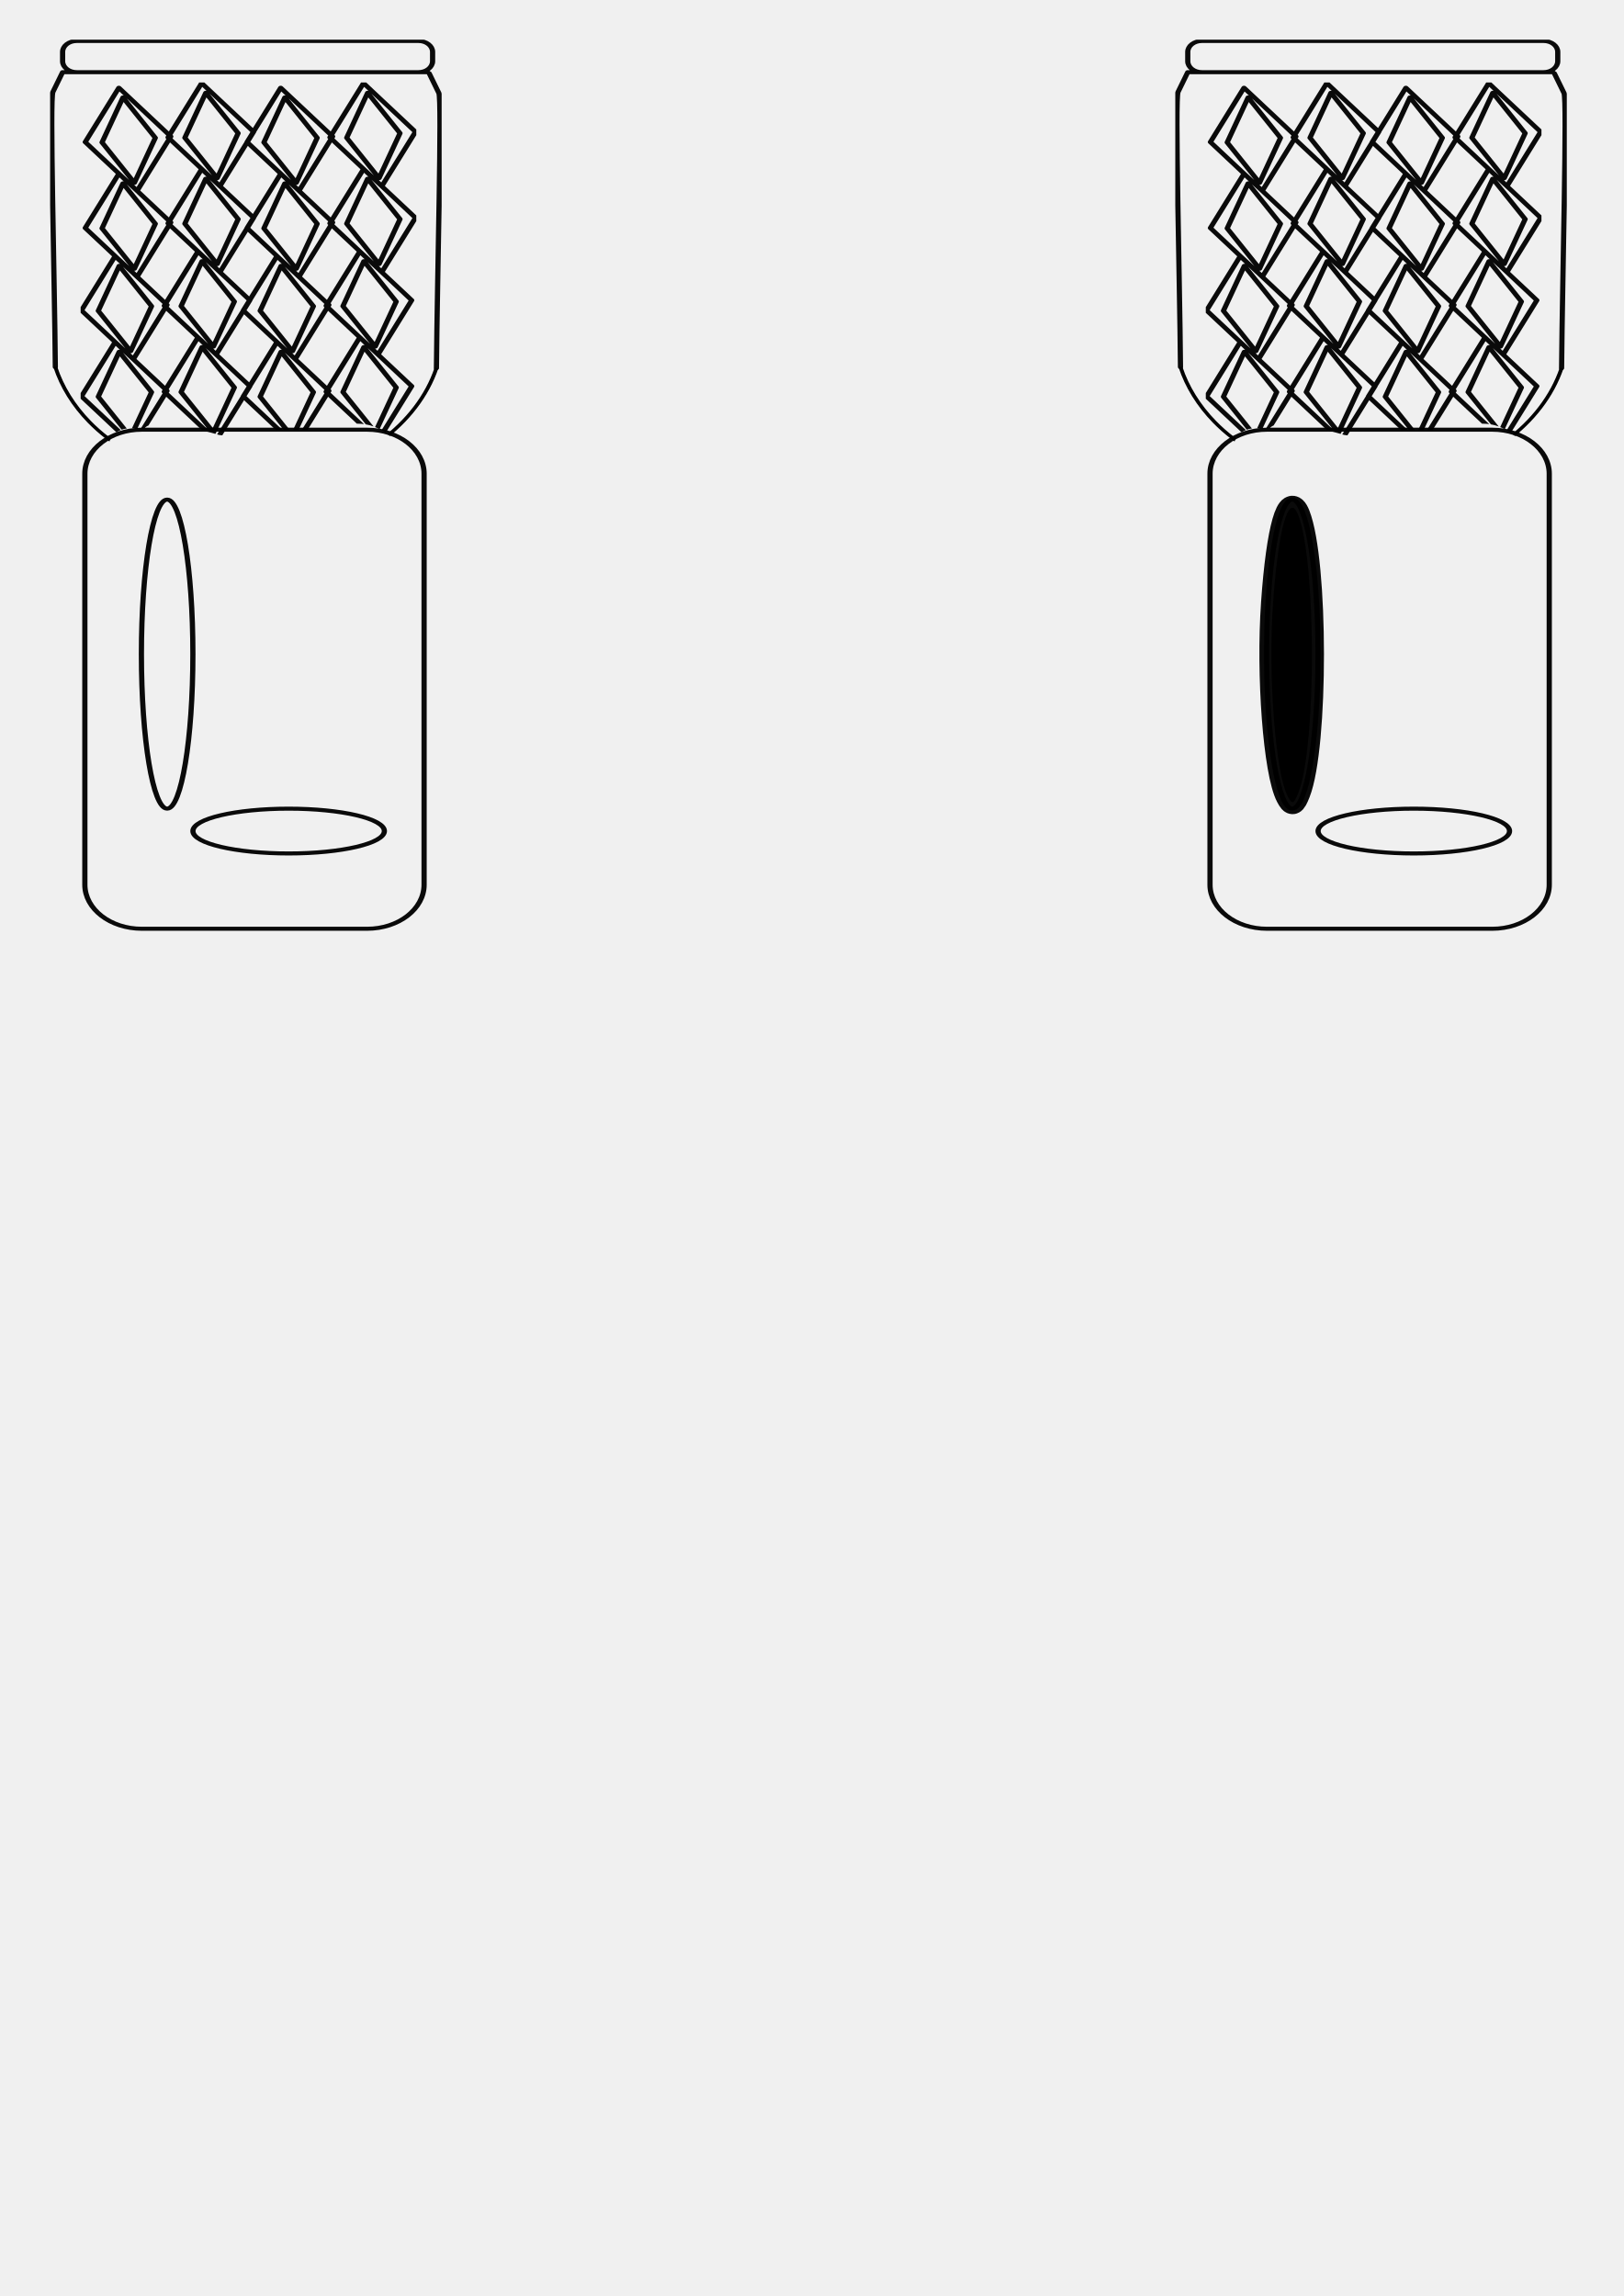
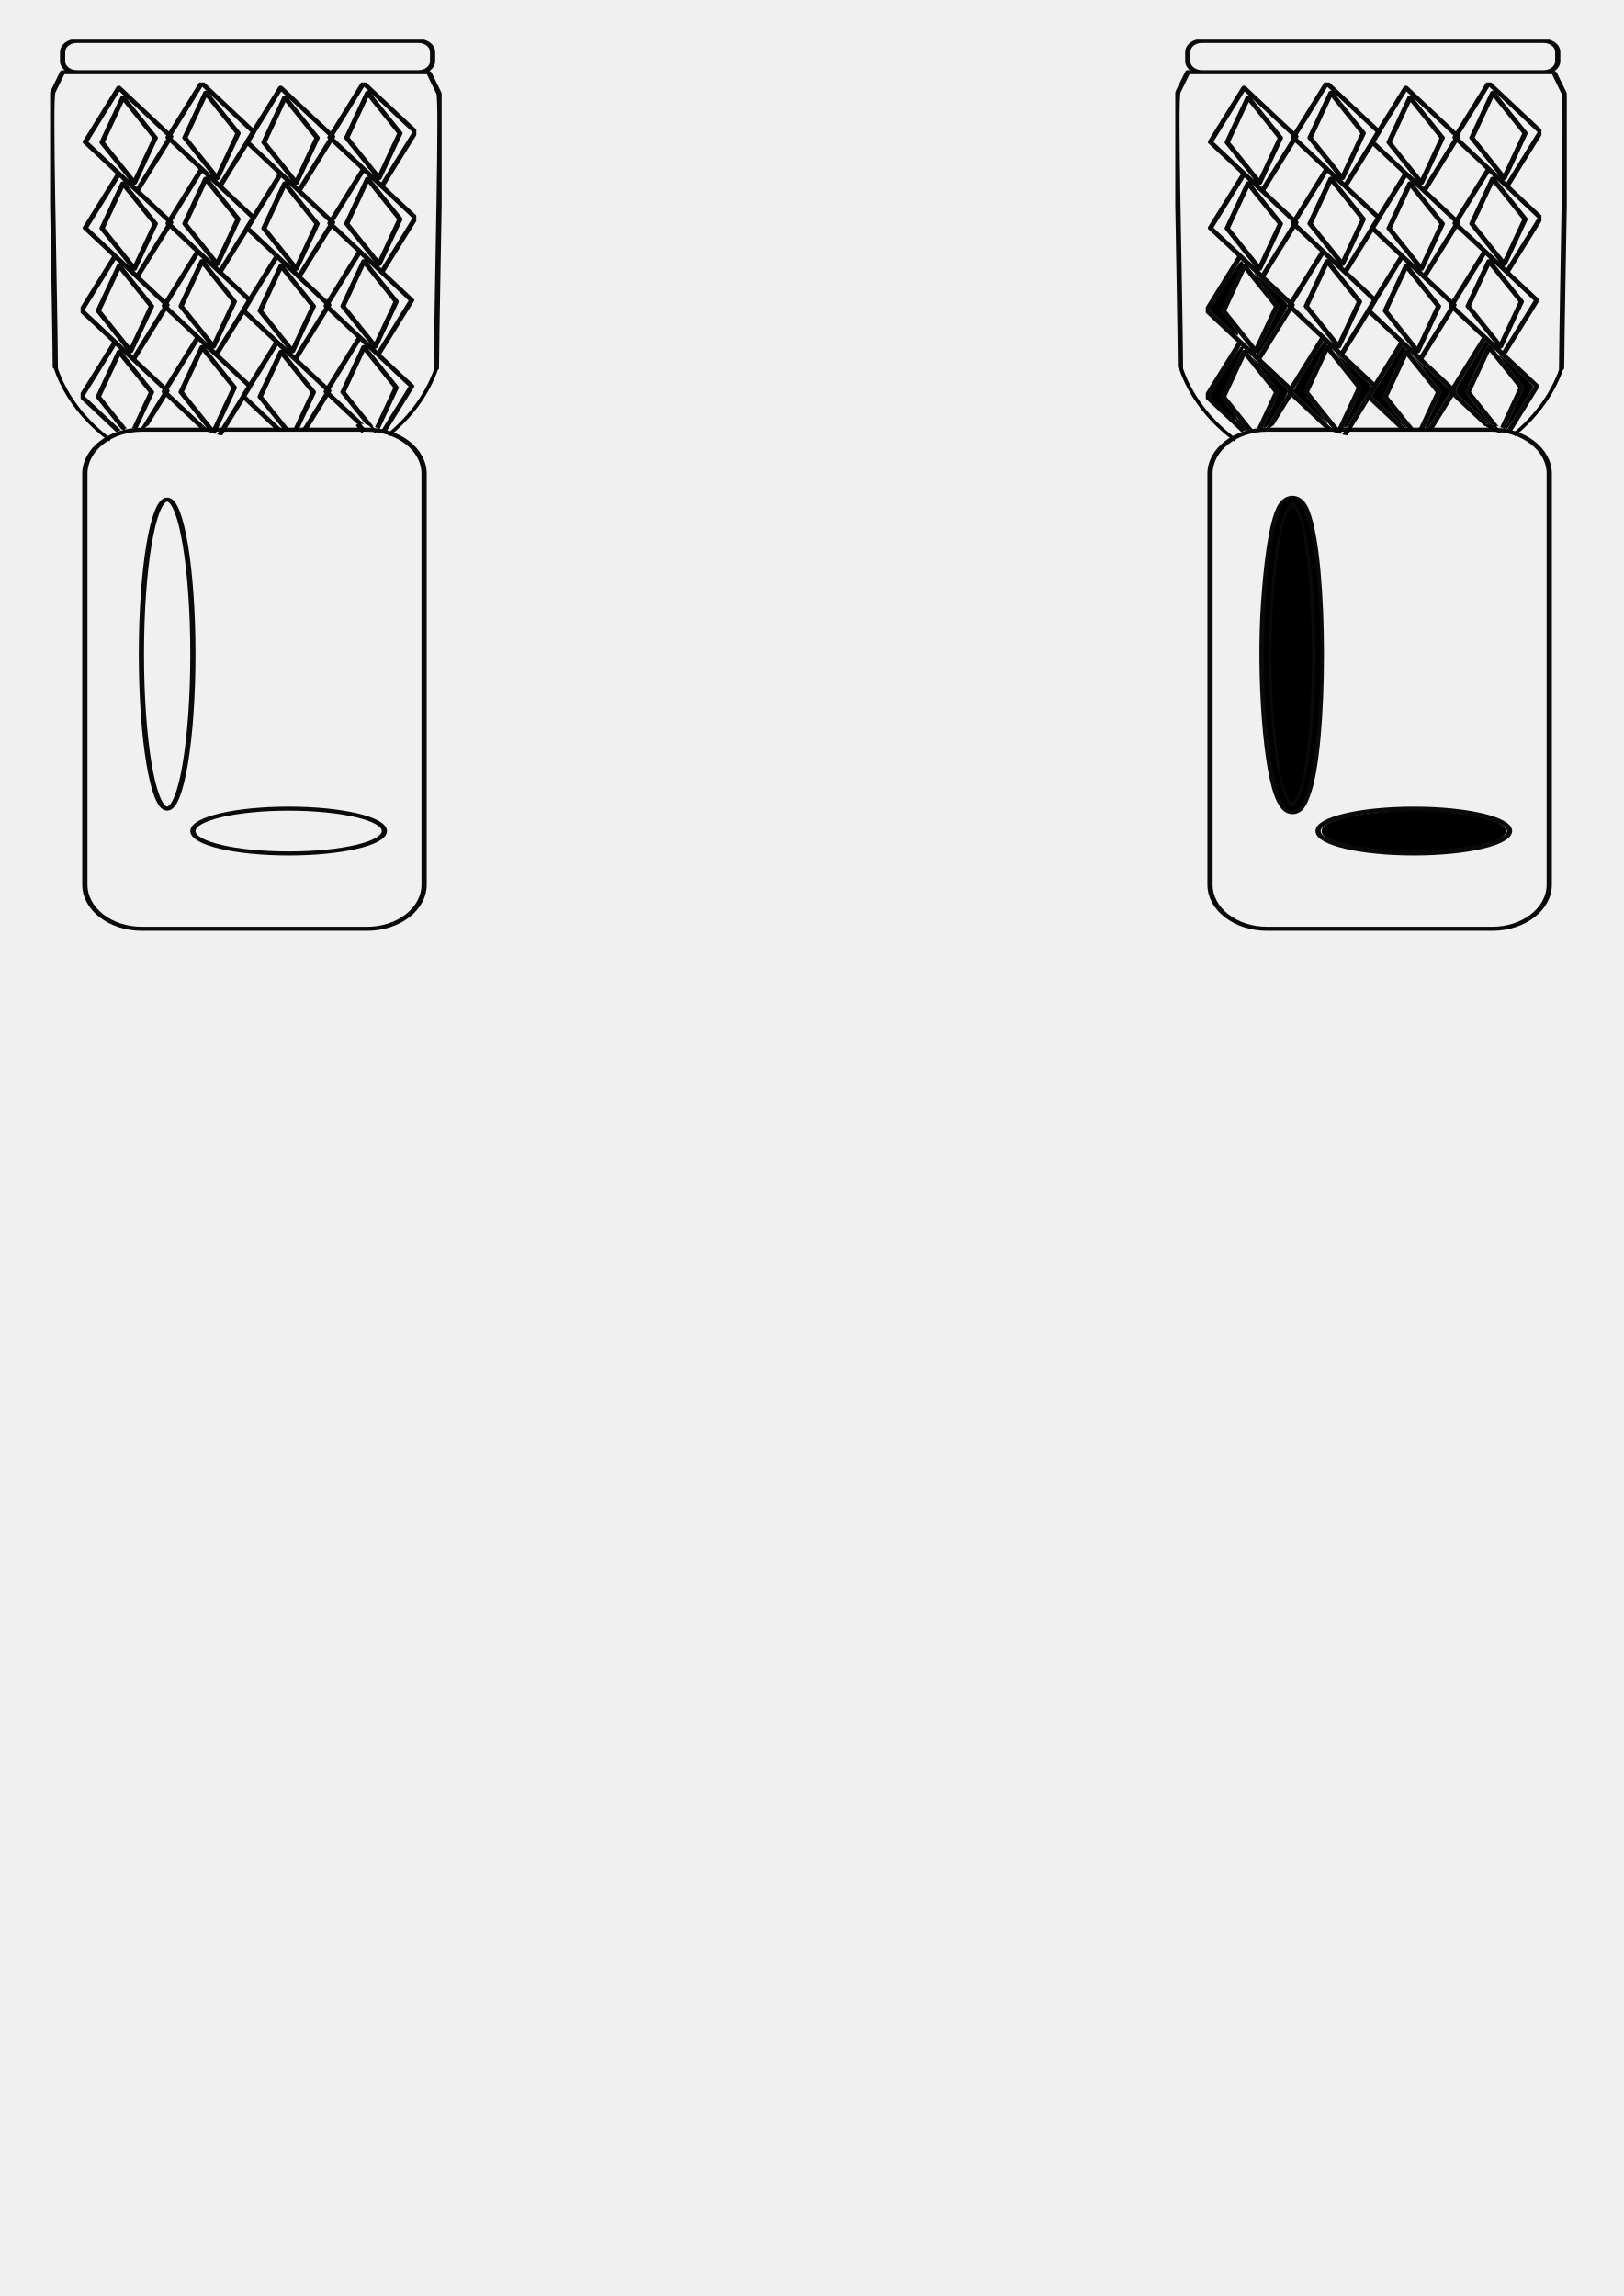
<svg xmlns="http://www.w3.org/2000/svg" width="210mm" height="297mm" viewBox="0 0 210 297" version="1.1" id="svg5">
  <defs id="defs2">
    <clipPath clipPathUnits="userSpaceOnUse" id="clipPath2454">
      <path id="path2456" style="fill:none;stroke:#000000;stroke-width:1.877;stroke-linecap:round;stroke-linejoin:round;stroke-miterlimit:4;stroke-dasharray:none;stroke-opacity:0.955;paint-order:stroke markers fill" d="M 24.109,17.663 V 232.667 h 48.709 c -0.094,-0.239 -0.151,-0.502 -0.162,-0.777 -8.828,9e-5 -17.656,-4e-5 -26.484,0 -0.95,10e-6 -2.207,0.355 -3.086,0.272 -0.925,0.128 -1.755,0.17 -2.047,-0.272 -0.461,-0.7 -0.502,-1.502 -0.259,-2.287 -0.243,-0.785 -0.202,-1.586 0.259,-2.287 0.291,-0.443 1.122,-0.401 2.047,-0.273 0.879,-0.082 2.136,0.273 3.086,0.273 5.038,-3e-5 10.075,1.7e-4 15.113,0 -0.547,-0.114 -1.557,-0.322 -1.689,-0.35 -9.914,-1.593 -2.396,-0.292 -12.423,-2.289 -0.731,-0.043 -1.562,-0.115 -3.322,-0.244 -0.522,-0.163 -1.009,-0.302 -1.463,-0.429 -0.083,5.3e-4 -0.14,-0.008 -0.139,-0.039 -3.512,-0.98 -4.59,-1.15 0.834,-4.583 0.14,-0.089 0.313,-0.128 0.503,-0.135 0.572,-0.021 1.314,0.248 1.904,0.336 0.979,0.145 2.051,0.348 3.146,0.57 0.614,0.014 1.316,0.011 2.937,0.002 0.492,-0.003 0.985,-0.026 1.478,-0.05 0.522,-0.504 1.284,-1.162 2.407,-1.921 0.118,-0.08 0.351,-0.009 0.527,-0.015 0.109,-0.003 0.219,-0.006 0.328,-0.009 1.036,-0.534 2.756,-0.785 4.908,-0.445 2.228,-0.004 4.457,-0.007 6.686,-0.006 0.493,-0.09 0.951,-0.291 1.464,-0.287 1.022,0.008 2.023,0.169 3.03,0.288 0.885,1.3e-4 1.77,2.6e-4 2.655,-5.2e-4 7.286,-0.005 7.439,4.387 0.445,4.568 -0.207,0.786 -0.827,1.387 -1.917,1.841 1.516,-0.01 2.989,-0.186 4.533,-0.022 0.467,0.53 0.934,1.061 1.401,1.591 1.009,0.137 2.064,0.182 3.022,0.419 0.124,0.031 0.198,0.05 0.315,0.079 0.367,-0.061 0.734,-0.122 1.101,-0.181 7.547,-1.206 15.295,-2.241 23.149,-1.948 0.949,0.026 2.725,0.007 4.142,0.146 0.17,-0.089 0.339,-0.178 0.509,-0.267 0.32,-0.11 0.593,-0.313 0.96,-0.329 0.162,-0.007 -0.241,0.32 -0.086,0.291 0.332,-0.06 0.307,-0.467 0.645,-0.499 -1.9e-4,-0.011 -8.7e-4,-0.021 -8.7e-4,-0.032 -8.7e-4,-1.273 -0.094,-1.752 2.662,-1.203 0.516,-0.138 1.086,-0.249 1.701,-0.341 1.171,-0.175 2.47,0.279 3.618,-0.003 2.897,0.008 5.806,-0.027 8.702,0.048 -0.573,-0.435 -0.865,-1.023 -0.821,-1.851 -0.089,-1.59 2.379,-1.404 5.419,-3.342 0.047,-0.03 -0.113,-0.066 -0.323,-0.097 -0.038,0.003 -0.049,0.003 -0.089,0.006 -0.223,-0.015 -0.488,0.037 -0.668,-0.044 -0.107,-0.048 0.399,-0.014 0.757,0.038 2.174,-0.148 1.704,-0.076 4.231,-0.484 0.664,-0.107 1.307,-0.314 1.964,-0.44 0.049,-0.104 0.098,-0.208 0.146,-0.312 0.288,-0.629 0.61,-1.253 0.92,-1.878 0.091,-0.235 0.169,-0.434 0.244,-0.607 0.015,-0.233 -0.025,-0.517 0.255,-0.474 0.003,5.3e-4 0.006,0.001 0.009,0.002 0.172,-0.208 0.396,-0.305 0.774,-0.302 0.705,0.006 1.967,0.363 4.406,0.982 1.026,0.129 1.536,0.226 1.728,0.431 0.115,0.028 0.214,0.053 0.333,0.082 0.407,0.099 -0.223,0.516 -0.345,0.773 -0.046,0.096 -0.123,0.25 -0.177,0.363 -0.027,0.071 -0.045,0.121 -0.075,0.199 -0.464,1.236 -0.051,2.478 -0.006,3.727 -0.004,0.629 -0.015,1.258 -0.059,1.886 -0.008,0.12 -0.023,0.237 -0.042,0.35 0.885,1.025 1.202,2.046 1.046,3.194 -0.013,0.096 -0.033,0.192 -0.053,0.286 1.231,0.555 2.37,1.184 3.329,1.901 0.336,0.251 -0.653,0.512 -0.979,0.767 -0.416,0.222 -0.839,0.44 -1.247,0.668 -0.111,0.062 -0.216,0.129 -0.319,0.197 0.175,0.054 0.33,0.108 0.453,0.164 0.651,0.295 0.598,0.935 0.662,1.427 0.068,0.524 -0.183,1.045 -0.274,1.567 -0.397,0.539 -0.727,1.098 -1.181,1.619 H 171.725 V 17.663 Z M 138.054,222.747 c 8.7e-4,0.014 4.3e-4,0.029 0.002,0.043 0.002,-0.01 0.005,-0.02 0.007,-0.03 -0.003,-0.004 -0.005,-0.009 -0.008,-0.013 z m -33.989,5.832 c -0.036,1.4e-4 -0.073,0.001 -0.109,0.002 -0.005,0.02 -0.008,0.039 -0.012,0.058 0.041,-0.019 0.081,-0.04 0.121,-0.06 z m 21,2.653 c -0.067,0.046 -0.122,0.088 -0.193,0.136 0.652,-0.008 1.304,-0.016 1.956,-0.022 0.936,0.075 1.763,0.033 2.551,-0.085 -0.889,0.008 -1.823,0.013 -2.9,5.3e-4 -0.471,-0.006 -0.942,-0.017 -1.413,-0.03 z" />
    </clipPath>
    <clipPath clipPathUnits="userSpaceOnUse" id="clipPath2969">
      <path id="path2971" style="fill:none;stroke:#000000;stroke-width:2.395;stroke-linecap:round;stroke-linejoin:round;stroke-miterlimit:4;stroke-dasharray:none;stroke-opacity:0.955;paint-order:stroke markers fill" d="M 35.615,38.383 V 214.196 h 10.596 c -0.021,-0.939 0.168,-2.018 0.636,-3.204 0.208,-0.526 0.243,-1.158 0.623,-1.58 1.005,-1.116 2.069,-2.285 3.432,-2.926 1.217,-0.572 2.342,-0.746 3.456,-0.741 0.668,0.003 1.333,0.07 2.011,0.153 0.971,-0.028 2.122,-0.045 3.275,-0.012 0.923,-1.905 3.651,-2.302 6.035,-2.299 1.338,0.002 2.567,0.13 3.305,0.188 5.829,1.111 5.964,1.004 10.157,2.27 0.196,-0.008 0.37,0.002 0.406,0.122 0.63,0.192 1.336,0.408 2.17,0.666 1.451,0.448 2.875,0.979 4.307,1.483 0.611,0.215 1.19,0.533 1.821,0.677 1.893,0.434 1.487,-0.129 1.751,0.131 0.259,-0.102 0.476,-0.122 0.563,0.099 0.427,1.084 0.625,2.23 0.755,3.394 0.185,0.523 0.352,1.049 0.499,1.578 h 1.922 c 0.178,-0.041 0.343,-0.044 0.493,0 h 1.031 c 0.043,-0.172 0.125,-0.381 0.262,-0.648 -0.895,-6.202 -1.194,-6.094 1.431,-6.092 4.062,-0.046 8.124,-0.071 12.186,-0.055 0.875,-0.434 2.016,-0.702 3.426,-0.702 h 9.904 c 4.754,-0.029 8.803,1.558 4.434,7.497 h 6.244 c -0.592,-1.176 -1.27,-3.38 -1.193,-4.17 0.125,-1.277 0.306,-2.611 0.927,-3.737 0.397,-0.72 1.309,-1.005 1.964,-1.507 0.788,-0.281 2.749,-0.987 3.155,-1.051 0.87,-0.137 1.705,-0.203 2.509,-0.203 4.344,0.002 7.802,1.935 11.136,5.005 v 8.7e-4 c 2.255,2.077 2.683,4.176 2.018,5.577 -0.007,0.029 -0.022,0.056 -0.033,0.084 h 8.94 V 38.383 Z M 65.66,204.495 c -0.665,0.025 -1.012,0.934 0.836,1.08 -0.061,-0.048 -0.25,-0.105 -0.182,-0.143 0.107,-0.061 0.233,-0.068 0.36,-0.07 -0.255,-0.663 -0.675,-0.88 -1.013,-0.867 z m 74.751,6.376 c 0.732,0.301 1.493,0.476 2.272,0.571 -0.705,-0.334 -1.446,-0.538 -2.272,-0.571 z m -0.861,0.026 c -0.051,0.005 -0.102,0.009 -0.154,0.015 0.027,0.085 0.056,0.171 0.092,0.26 0.041,-0.164 0.062,-0.225 0.062,-0.275 z" />
    </clipPath>
    <clipPath clipPathUnits="userSpaceOnUse" id="clipPath2979">
      <path id="path2981" style="fill:none;stroke:#000000;stroke-width:2.395;stroke-linecap:round;stroke-linejoin:round;stroke-miterlimit:4;stroke-dasharray:none;stroke-opacity:0.955;paint-order:stroke markers fill" d="m 25.361,175.908 v 56.759 H 170.47 v -56.759 z m 114.747,27.621 c 4.344,0.002 7.802,1.935 11.136,5.005 v 8.6e-4 c 2.255,2.077 2.683,4.176 2.018,5.577 -0.025,0.108 -0.085,0.212 -0.173,0.311 -0.613,0.952 -1.792,1.491 -3.243,1.326 -3.029,0.799 -6.434,1.427 -2.714,2.724 0.238,0.083 0.477,0.166 0.715,0.249 0.191,-0.066 0.178,-0.056 0.645,0.225 -0.215,-0.075 -0.43,-0.15 -0.645,-0.225 -0.185,0.064 -0.563,0.199 -1.762,0.23 -3.667,0.093 -7.38,-0.276 -10.564,-2.217 -0.797,-0.64 -1.715,-1.156 -2.391,-1.921 -0.625,-0.707 -1.671,-3.816 -1.577,-4.787 0.125,-1.277 0.306,-2.611 0.927,-3.737 0.397,-0.72 1.309,-1.005 1.964,-1.507 0.788,-0.281 2.749,-0.987 3.155,-1.051 0.87,-0.137 1.705,-0.203 2.509,-0.203 z m -74.429,0.058 c 1.338,0.002 2.567,0.13 3.305,0.188 5.829,1.111 5.964,1.004 10.157,2.27 0.196,-0.008 0.37,0.002 0.406,0.122 0.63,0.192 1.336,0.409 2.17,0.666 1.451,0.448 2.875,0.979 4.307,1.483 0.611,0.215 1.19,0.532 1.821,0.676 1.893,0.434 1.487,-0.13 1.751,0.131 0.259,-0.102 0.476,-0.122 0.563,0.099 0.427,1.084 0.625,2.23 0.755,3.394 0.306,0.868 0.576,1.742 0.746,2.633 1.518,-1.326 2.865,-1.87 3.018,0.943 0.133,2.433 -0.143,3.451 -1.443,5.497 -0.117,0.415 -0.212,0.846 -0.58,0.97 -1.861,0.628 -3.9,0.498 -5.85,0.746 -2.388,-2.402 0.478,0.565 -2.452,-2.858 -0.613,-0.716 -1.309,-1.362 -1.92,-2.078 -2.415,0.429 -4.843,0.756 -7.294,0.872 -0.564,0.93 -1.782,1.616 -3.609,2.274 -1.8,0.648 -3.994,-0.855 -5.744,0.024 -1.261,-0.02 -2.522,-0.01 -3.782,-0.06 -0.519,-0.021 -1.034,-0.101 -1.551,-0.152 0.089,-0.006 0.354,-0.006 0.266,-0.021 -1.364,-0.231 -2.811,0.45 -4.145,0.486 -1.207,0.033 -2.249,-0.113 -3.126,-0.379 -0.272,-0.004 -0.54,-0.038 -0.8,-0.126 -2.942,-0.992 -5.705,-2.411 -5.639,-4.572 -0.889,-1.23 -1.166,-3.282 -0.163,-5.824 0.208,-0.526 0.243,-1.158 0.623,-1.58 1.005,-1.116 2.069,-2.285 3.432,-2.926 1.217,-0.572 2.342,-0.746 3.456,-0.741 0.668,0.003 1.333,0.07 2.011,0.153 0.971,-0.028 2.122,-0.045 3.275,-0.012 0.923,-1.904 3.652,-2.302 6.035,-2.299 z m -0.019,0.908 c -0.665,0.025 -1.012,0.934 0.836,1.08 -0.061,-0.048 -0.25,-0.105 -0.182,-0.143 0.107,-0.061 0.233,-0.068 0.36,-0.07 -0.255,-0.663 -0.675,-0.88 -1.013,-0.867 z m 46.504,2.204 h 9.904 c 4.935,-0.03 9.116,1.679 3.9,8.194 -0.054,0.067 -0.113,0.123 -0.176,0.173 0.531,0.653 1.022,1.351 1.575,1.951 1.14,0.053 2.259,1.557 2.899,2.197 3.977,3.975 -5.53,3.318 -7.231,3.763 1.093,0.629 2.339,1.234 1.404,0.936 -1.701,-0.544 -1.943,-0.795 -1.404,-0.936 -0.721,-0.415 -1.375,-0.838 -1.291,-1.022 -0.147,-0.167 -1.442,-1.597 -1.551,-1.884 -0.04,-0.105 0.371,0.081 0.338,-0.026 -0.074,-0.235 -0.278,-0.457 -0.514,-0.533 -2.48,-0.805 -5.199,-0.732 -7.666,-1.564 -5.093,-0.456 -10.122,-0.785 -15.055,-2.229 -0.688,-0.201 -1.89,-0.116 -1.986,-0.82 -0.002,-0.016 -0.004,-0.029 -0.006,-0.045 -0.556,-0.099 -0.648,-0.4 -0.183,-1.306 -0.895,-6.202 -1.194,-6.094 1.431,-6.092 4.062,-0.046 8.124,-0.071 12.186,-0.055 0.875,-0.434 2.016,-0.702 3.426,-0.702 z m 28.247,4.172 c 0.732,0.301 1.493,0.476 2.272,0.571 -0.705,-0.334 -1.446,-0.538 -2.272,-0.571 z m -0.861,0.026 c -0.051,0.005 -0.102,0.009 -0.154,0.015 0.027,0.085 0.056,0.171 0.092,0.26 0.041,-0.164 0.062,-0.225 0.062,-0.275 z m -52.374,6.622 c -0.006,8.6e-4 -0.012,0.003 -0.019,0.004 -0.001,0.008 -0.004,0.018 -0.005,0.026 0.007,-0.009 0.016,-0.021 0.024,-0.03 z m 1.527,0.668 c -0.769,0.068 -1.303,0.141 -1.646,0.183 -0.041,1.21 0.657,0.773 1.646,-0.183 z m 4.749,2.957 c 0.003,-0.01 -0.002,-0.003 -0.019,0.024 -0.045,0.076 -0.081,0.163 -0.113,0.252 0.064,-0.131 0.124,-0.254 0.132,-0.277 z" />
    </clipPath>
  </defs>
  <g id="layer1" style="display:inline">
    <path style="fill:#917c6f;stroke:#000000;stroke-width:14.443;stroke-linecap:round;stroke-linejoin:round;stroke-opacity:0.955;paint-order:stroke markers fill" d="" id="path1102" transform="scale(0.2645833)" />
    <path style="fill:#917c6f;stroke:#000000;stroke-width:14.443;stroke-linecap:round;stroke-linejoin:round;stroke-opacity:0.955;paint-order:stroke markers fill" d="" id="path1570" transform="scale(0.2645833)" />
    <path style="fill:#000000;stroke:#000000;stroke-width:3.523;stroke-linecap:round;stroke-linejoin:round;stroke-opacity:0.955;paint-order:stroke markers fill" d="" id="path1632" transform="scale(0.2645833)" />
    <path style="fill:#000000;stroke:#000000;stroke-width:3.523;stroke-linecap:round;stroke-linejoin:round;stroke-opacity:0.955;paint-order:stroke markers fill" d="" id="path1827" transform="scale(0.2645833)" />
    <path style="fill:#000000;stroke:#000000;stroke-width:3.523;stroke-linecap:round;stroke-linejoin:round;stroke-opacity:0.955;paint-order:stroke markers fill" d="" id="path1866" transform="scale(0.2645833)" />
    <path style="fill:#000000;stroke:#000000;stroke-width:3.523;stroke-linecap:round;stroke-linejoin:round;stroke-opacity:0.955;paint-order:stroke markers fill" d="" id="path1983" transform="scale(0.2645833)" />
    <path style="fill:#000000;stroke:#000000;stroke-width:3.523;stroke-linecap:round;stroke-linejoin:round;stroke-opacity:0.955;paint-order:stroke markers fill" d="" id="path2061" transform="scale(0.2645833)" />
    <path style="fill:#000000;stroke:#000000;stroke-width:3.523;stroke-linecap:round;stroke-linejoin:round;stroke-opacity:0.955;paint-order:stroke markers fill" d="" id="path2100" transform="scale(0.2645833)" />
    <path style="fill:#000000;stroke:#000000;stroke-width:2.031;stroke-linecap:round;stroke-linejoin:round;stroke-opacity:0.955;paint-order:stroke markers fill" d="" id="path2139" transform="scale(0.2645833)" />
    <path style="fill:#000000;stroke:#000000;stroke-width:1.639;stroke-linecap:round;stroke-linejoin:round;stroke-opacity:0.955;paint-order:stroke markers fill" d="" id="path2334" transform="scale(0.2645833)" />
    <path style="fill:#000000;stroke:#000000;stroke-width:1.33;stroke-linecap:round;stroke-linejoin:round;stroke-opacity:0.955;paint-order:stroke markers fill" d="" id="path2412" transform="scale(0.2645833)" />
    <path style="fill:#784421;fill-opacity:1;stroke:#000000;stroke-width:2.824;stroke-linecap:round;stroke-linejoin:round;stroke-miterlimit:4;stroke-dasharray:none;stroke-opacity:0.955;paint-order:stroke markers fill" d="" id="path13776" transform="scale(0.2645833)" />
    <path style="fill:#784421;fill-opacity:1;stroke:#000000;stroke-width:0.997;stroke-linecap:round;stroke-linejoin:round;stroke-miterlimit:4;stroke-dasharray:none;stroke-opacity:0.955;paint-order:stroke markers fill" d="" id="path15410" transform="scale(0.2645833)" />
    <path style="fill:#784421;fill-opacity:1;stroke:#000000;stroke-width:0.657;stroke-linecap:round;stroke-linejoin:round;stroke-miterlimit:4;stroke-dasharray:none;stroke-opacity:0.955;paint-order:stroke markers fill" d="" id="path15449" transform="scale(0.2645833)" />
    <path style="fill:#000000;fill-opacity:1;stroke:#000000;stroke-width:0.465;stroke-linecap:round;stroke-linejoin:round;stroke-miterlimit:4;stroke-dasharray:none;stroke-opacity:0.955;paint-order:stroke markers fill" d="" id="path15679" transform="scale(0.2645833)" />
    <path style="fill:#000000;fill-opacity:1;stroke:#000000;stroke-width:0.465;stroke-linecap:round;stroke-linejoin:round;stroke-miterlimit:4;stroke-dasharray:none;stroke-opacity:0.955;paint-order:stroke markers fill" d="" id="path15718" transform="scale(0.2645833)" />
    <path style="fill:#000000;fill-opacity:1;stroke:#000000;stroke-width:0.465;stroke-linecap:round;stroke-linejoin:round;stroke-miterlimit:4;stroke-dasharray:none;stroke-opacity:0.955;paint-order:stroke markers fill" d="" id="path15991" transform="scale(0.2645833)" />
    <path style="fill:#000000;fill-opacity:1;stroke:#000000;stroke-width:0.465;stroke-linecap:round;stroke-linejoin:round;stroke-miterlimit:4;stroke-dasharray:none;stroke-opacity:0.955;paint-order:stroke markers fill" d="" id="path16030" transform="scale(0.2645833)" />
    <path style="fill:#676c53;fill-opacity:1;stroke:none;stroke-width:0.509;stroke-linecap:round;stroke-linejoin:round;stroke-miterlimit:4;stroke-dasharray:none;stroke-opacity:0.955;paint-order:stroke markers fill" d="" id="path13676" transform="scale(0.2645833)" />
    <path style="fill:#ffffff;stroke:#000000;stroke-width:5.755;stroke-linecap:round;stroke-linejoin:round;stroke-opacity:0.955;paint-order:stroke markers fill" d="" id="path1347" transform="scale(0.2645833)" />
    <path style="fill:#ffffff;stroke:#000000;stroke-width:2.893;stroke-linecap:round;stroke-linejoin:round;stroke-opacity:0.955;paint-order:stroke markers fill" d="" id="path1893" transform="scale(0.2645833)" />
    <path style="fill:#ffffff;stroke:#000000;stroke-width:2.893;stroke-linecap:round;stroke-linejoin:round;stroke-opacity:0.955;paint-order:stroke markers fill" d="" id="path2776" transform="scale(0.2645833)" />
  </g>
  <g id="layer2">
-     <g id="g3074" style="stroke-width:1.2;stroke-miterlimit:4;stroke-dasharray:none" transform="matrix(0.5632525,0,0,0.4351529,-22.1777,11.66948)">
-       <g id="g2288" transform="matrix(0.6090087,0,0,0.614192,36.20135,-25.87272)" clip-path="url(#clipPath2454)" style="display:inline;stroke-width:1.962;stroke-miterlimit:4;stroke-dasharray:none">
-         <path id="path1643" style="fill:none;stroke:#000000;stroke-width:1.962;stroke-linecap:round;stroke-linejoin:round;stroke-miterlimit:4;stroke-dasharray:none;stroke-opacity:0.955;paint-order:stroke markers fill" d="m 147.764,211.635 -19.585,-23.586 12.674,-26.269 19.585,23.586 z m -1.053,-3.865 -12.197,-19.54 7.893,-21.763 12.197,19.54 z m -30.171,6.114 -19.585,-23.586 12.674,-26.269 19.585,23.586 z m -1.053,-3.865 -12.197,-19.54 7.893,-21.763 12.197,19.54 z m -28.751,1.617 -19.585,-23.586 12.674,-26.269 19.585,23.586 z m -1.053,-3.865 -12.197,-19.54 7.893,-21.763 12.197,19.54 z m -30.171,6.114 -19.585,-23.586 12.674,-26.269 19.585,23.586 z m -1.053,-3.865 -12.197,-19.54 7.893,-21.763 12.197,19.54 z m 93.305,-39.973 -19.585,-23.586 12.674,-26.269 19.585,23.585 z m -1.053,-3.865 -12.197,-19.54 7.893,-21.763 12.197,19.54 z m -30.171,6.114 -19.585,-23.586 12.674,-26.269 19.585,23.585 z m -1.053,-3.865 -12.197,-19.54 7.893,-21.763 12.197,19.54 z m -28.751,1.617 -19.585,-23.586 12.674,-26.269 19.585,23.585 z m -1.053,-3.865 -12.197,-19.54 7.893,-21.763 12.197,19.54 z m -30.171,6.114 -19.585,-23.586 12.674,-26.269 19.585,23.585 z m -1.053,-3.865 -12.197,-19.54 7.893,-21.763 12.197,19.54 z m 94.725,-38.287 -19.585,-23.585 12.674,-26.269 19.585,23.585 z m -1.053,-3.865 -12.197,-19.54 7.893,-21.763 12.197,19.54 z m -30.171,6.114 -19.585,-23.585 12.674,-26.269 19.585,23.585 z m -1.053,-3.865 -12.197,-19.54 7.893,-21.763 12.197,19.54 z M 88.155,130.14 68.57,106.555 81.244,80.286 100.829,103.871 Z M 87.102,126.275 74.905,106.734 82.798,84.971 94.995,104.511 Z M 56.931,132.388 37.346,108.803 50.02,82.534 69.605,106.119 Z M 55.878,128.523 43.681,108.982 51.574,87.219 63.771,106.759 Z M 149.183,88.55 129.598,64.964 142.272,38.695 161.857,62.281 Z m -1.053,-3.865 -12.197,-19.54 7.893,-21.763 12.197,19.54 z M 117.96,90.798 98.374,67.212 111.048,40.944 130.633,64.529 Z m -1.053,-3.865 -12.197,-19.54 7.893,-21.763 12.197,19.54 z M 88.155,88.55 68.57,64.964 81.244,38.695 100.829,62.281 Z M 87.102,84.684 74.905,65.144 82.798,43.381 94.995,62.921 Z M 56.931,90.798 37.346,67.212 50.02,40.944 69.605,64.529 Z M 55.878,86.932 43.681,67.392 51.574,45.629 63.771,65.169 Z" clip-path="url(#clipPath2969)" />
-         <path id="rect1991" style="fill:none;stroke:#000000;stroke-width:1.962;stroke-linecap:round;stroke-linejoin:round;stroke-miterlimit:4;stroke-dasharray:none;stroke-opacity:0.955;paint-order:stroke markers fill" d="M 34.126,18.295 H 163.003 c 2.942,0 5.311,2.369 5.311,5.311 v 4.471 c 0,2.942 -2.369,5.311 -5.311,5.311 H 34.126 c -2.942,0 -5.311,-2.369 -5.311,-5.311 v -4.471 c 0,-2.942 2.369,-5.311 5.311,-5.311 z M 167.018,33.918 c 1.219,3.202 2.439,6.404 3.659,9.605 1.22,3.201 -0.61,88.731 -0.915,133.097 M 28.815,33.388 c -1.219,3.202 -2.439,6.404 -3.659,9.605 -1.22,3.201 0.61,88.731 0.915,133.097 M 28.815,33.388 c 1.22,2.64e-4 2.44,2.64e-4 3.659,0 1.219,-2.65e-4 89.341,2.64e-4 134.011,0" />
-         <path style="color:#000000;fill:#000000;stroke-width:1.962;stroke-miterlimit:4;stroke-dasharray:none" d="m 26.779,175.908 -1.418,0.363 c 2.47,9.673 6.894,18.838 12.932,26.789 8.444,11.119 20.051,19.796 33.105,24.748 13.054,4.952 27.495,6.158 41.189,3.438 13.694,-2.72 26.58,-9.354 36.75,-18.92 10.17,-9.565 17.579,-22.019 21.133,-35.521 l -1.416,-0.371 c -3.482,13.232 -10.754,25.452 -20.721,34.826 -9.967,9.374 -22.611,15.883 -36.031,18.549 -13.42,2.666 -27.592,1.484 -40.385,-3.369 -12.793,-4.853 -24.182,-13.37 -32.457,-24.266 -5.919,-7.793 -10.261,-16.784 -12.682,-26.266 z" id="path2159" clip-path="url(#clipPath2979)" />
-       </g>
-       <rect style="fill:none;stroke:#000000;stroke-width:1.2;stroke-linecap:round;stroke-linejoin:round;stroke-miterlimit:4;stroke-dasharray:none;stroke-opacity:0.955;paint-order:stroke markers fill" id="rect2560" width="77.896" height="148.351" x="58.859" y="100.919" ry="13.087" />
-       <ellipse style="fill:none;stroke:#000000;stroke-width:1.2;stroke-linecap:round;stroke-linejoin:round;stroke-miterlimit:4;stroke-dasharray:none;stroke-opacity:0.955;paint-order:stroke markers fill" id="path2885" cx="77.754" cy="167.628" rx="5.911" ry="45.932" />
-       <ellipse style="fill:none;stroke:#000000;stroke-width:1.2;stroke-linecap:round;stroke-linejoin:round;stroke-miterlimit:4;stroke-dasharray:none;stroke-opacity:0.955;paint-order:stroke markers fill" id="path2887" cx="105.654" cy="220.227" rx="21.98" ry="6.658" />
-     </g>
    <g id="g889" style="stroke-width:1.2;stroke-miterlimit:4;stroke-dasharray:none" transform="matrix(0.5632525,0,0,0.4351529,123.3433,11.66948)">
      <g id="g881" transform="matrix(0.6090087,0,0,0.614192,36.20135,-25.87272)" clip-path="url(#clipPath2454)" style="display:inline;stroke-width:1.962;stroke-miterlimit:4;stroke-dasharray:none">
        <path id="path875" style="fill:none;stroke:#000000;stroke-width:1.962;stroke-linecap:round;stroke-linejoin:round;stroke-miterlimit:4;stroke-dasharray:none;stroke-opacity:0.955;paint-order:stroke markers fill" d="m 147.764,211.635 -19.585,-23.586 12.674,-26.269 19.585,23.586 z m -1.053,-3.865 -12.197,-19.54 7.893,-21.763 12.197,19.54 z m -30.171,6.114 -19.585,-23.586 12.674,-26.269 19.585,23.586 z m -1.053,-3.865 -12.197,-19.54 7.893,-21.763 12.197,19.54 z m -28.751,1.617 -19.585,-23.586 12.674,-26.269 19.585,23.586 z m -1.053,-3.865 -12.197,-19.54 7.893,-21.763 12.197,19.54 z m -30.171,6.114 -19.585,-23.586 12.674,-26.269 19.585,23.586 z m -1.053,-3.865 -12.197,-19.54 7.893,-21.763 12.197,19.54 z m 93.305,-39.973 -19.585,-23.586 12.674,-26.269 19.585,23.585 z m -1.053,-3.865 -12.197,-19.54 7.893,-21.763 12.197,19.54 z m -30.171,6.114 -19.585,-23.586 12.674,-26.269 19.585,23.585 z m -1.053,-3.865 -12.197,-19.54 7.893,-21.763 12.197,19.54 z m -28.751,1.617 -19.585,-23.586 12.674,-26.269 19.585,23.585 z m -1.053,-3.865 -12.197,-19.54 7.893,-21.763 12.197,19.54 z m -30.171,6.114 -19.585,-23.586 12.674,-26.269 19.585,23.585 z m -1.053,-3.865 -12.197,-19.54 7.893,-21.763 12.197,19.54 z m 94.725,-38.287 -19.585,-23.585 12.674,-26.269 19.585,23.585 z m -1.053,-3.865 -12.197,-19.54 7.893,-21.763 12.197,19.54 z m -30.171,6.114 -19.585,-23.585 12.674,-26.269 19.585,23.585 z m -1.053,-3.865 -12.197,-19.54 7.893,-21.763 12.197,19.54 z M 88.155,130.14 68.57,106.555 81.244,80.286 100.829,103.871 Z M 87.102,126.275 74.905,106.734 82.798,84.971 94.995,104.511 Z M 56.931,132.388 37.346,108.803 50.02,82.534 69.605,106.119 Z M 55.878,128.523 43.681,108.982 51.574,87.219 63.771,106.759 Z M 149.183,88.55 129.598,64.964 142.272,38.695 161.857,62.281 Z m -1.053,-3.865 -12.197,-19.54 7.893,-21.763 12.197,19.54 z M 117.96,90.798 98.374,67.212 111.048,40.944 130.633,64.529 Z m -1.053,-3.865 -12.197,-19.54 7.893,-21.763 12.197,19.54 z M 88.155,88.55 68.57,64.964 81.244,38.695 100.829,62.281 Z M 87.102,84.684 74.905,65.144 82.798,43.381 94.995,62.921 Z M 56.931,90.798 37.346,67.212 50.02,40.944 69.605,64.529 Z M 55.878,86.932 43.681,67.392 51.574,45.629 63.771,65.169 Z" clip-path="url(#clipPath2969)" />
        <path id="path877" style="fill:none;stroke:#000000;stroke-width:1.962;stroke-linecap:round;stroke-linejoin:round;stroke-miterlimit:4;stroke-dasharray:none;stroke-opacity:0.955;paint-order:stroke markers fill" d="M 34.126,18.295 H 163.003 c 2.942,0 5.311,2.369 5.311,5.311 v 4.471 c 0,2.942 -2.369,5.311 -5.311,5.311 H 34.126 c -2.942,0 -5.311,-2.369 -5.311,-5.311 v -4.471 c 0,-2.942 2.369,-5.311 5.311,-5.311 z M 167.018,33.918 c 1.219,3.202 2.439,6.404 3.659,9.605 1.22,3.201 -0.61,88.731 -0.915,133.097 M 28.815,33.388 c -1.219,3.202 -2.439,6.404 -3.659,9.605 -1.22,3.201 0.61,88.731 0.915,133.097 M 28.815,33.388 c 1.22,2.64e-4 2.44,2.64e-4 3.659,0 1.219,-2.65e-4 89.341,2.64e-4 134.011,0" />
        <path style="color:#000000;fill:#000000;stroke-width:1.962;stroke-miterlimit:4;stroke-dasharray:none" d="m 26.779,175.908 -1.418,0.363 c 2.47,9.673 6.894,18.838 12.932,26.789 8.444,11.119 20.051,19.796 33.105,24.748 13.054,4.952 27.495,6.158 41.189,3.438 13.694,-2.72 26.58,-9.354 36.75,-18.92 10.17,-9.565 17.579,-22.019 21.133,-35.521 l -1.416,-0.371 c -3.482,13.232 -10.754,25.452 -20.721,34.826 -9.967,9.374 -22.611,15.883 -36.031,18.549 -13.42,2.666 -27.592,1.484 -40.385,-3.369 -12.793,-4.853 -24.182,-13.37 -32.457,-24.266 -5.919,-7.793 -10.261,-16.784 -12.682,-26.266 z" id="path879" clip-path="url(#clipPath2979)" />
      </g>
      <rect style="fill:none;stroke:#000000;stroke-width:1.2;stroke-linecap:round;stroke-linejoin:round;stroke-miterlimit:4;stroke-dasharray:none;stroke-opacity:0.955;paint-order:stroke markers fill" id="rect883" width="77.896" height="148.351" x="58.859" y="100.919" ry="13.087" />
      <ellipse style="fill:none;stroke:#000000;stroke-width:1.2;stroke-linecap:round;stroke-linejoin:round;stroke-miterlimit:4;stroke-dasharray:none;stroke-opacity:0.955;paint-order:stroke markers fill" id="ellipse885" cx="77.754" cy="167.628" rx="5.911" ry="45.932" />
      <ellipse style="fill:none;stroke:#000000;stroke-width:1.2;stroke-linecap:round;stroke-linejoin:round;stroke-miterlimit:4;stroke-dasharray:none;stroke-opacity:0.955;paint-order:stroke markers fill" id="ellipse887" cx="105.654" cy="220.227" rx="21.98" ry="6.658" />
    </g>
    <path style="fill:#000000;stroke:#000000;stroke-width:11.754;stroke-linecap:round;stroke-linejoin:round;stroke-opacity:0.955;paint-order:stroke markers fill;stroke-miterlimit:4;stroke-dasharray:none" d="m 629.502,389.382 c -6.099,-11.657 -9.695,-58.902 -7.204,-94.645 2.53,-36.298 7.724,-54.567 12.245,-43.066 8.966,22.81 9.037,113.307 0.107,135.982 -2.189,5.558 -3.001,5.831 -5.148,1.729 z" id="path1061" transform="scale(0.2645833)" />
+     <path style="fill:#000000;stroke:#000000;stroke-width:1.45;stroke-linecap:round;stroke-linejoin:round;stroke-miterlimit:4;stroke-dasharray:none;stroke-opacity:0.955;paint-order:stroke markers fill" d="m 675.867,415.257 c -4.252,-0.35 -10.901,-1.284 -14.777,-2.075 -25.355,-5.18 -15.803,-13.463 18.489,-16.035 25.621,-1.921 55.937,3.046 55.937,9.164 0,6.481 -31.741,11.242 -59.649,8.946 z" id="path1206" transform="scale(0.2645833)" />
+     <path style="fill:#000000;stroke:#000000;stroke-width:1.103;stroke-linecap:round;stroke-linejoin:round;stroke-miterlimit:4;stroke-dasharray:none;stroke-opacity:0.955;paint-order:stroke markers fill" d="m 597.694,199.205 -5.915,-5.665 7.294,-11.767 c 6.099,-9.839 8.258,-12.868 8.258,-11.584 0,0.1 -2.447,5.401 -5.438,11.778 -2.991,6.378 -5.438,11.801 -5.438,12.053 0,0.251 1.803,2.711 4.007,5.466 2.204,2.755 4.007,5.105 4.007,5.223 0,0.759 -1.541,-0.493 -6.774,-5.504 z" id="path1391" transform="scale(0.2645833)" />
+     <path style="fill:#000000;stroke:#000000;stroke-width:1.103;stroke-linecap:round;stroke-linejoin:round;stroke-miterlimit:4;stroke-dasharray:none;stroke-opacity:0.955;paint-order:stroke markers fill" d="m 598.248,157.541 -6.441,-6.138 7.416,-11.919 c 4.168,-6.698 7.589,-11.639 7.811,-11.28 0.217,0.351 0.155,0.95 -0.139,1.329 -0.617,0.798 -10.44,21.995 -10.44,22.528 0,0.195 1.956,2.787 4.346,5.758 2.39,2.972 4.243,5.506 4.118,5.631 -0.125,0.125 -3.127,-2.534 -6.669,-5.91 z" id="path1430" transform="scale(0.2645833)" />
+     <path style="fill:#000000;stroke:#000000;stroke-width:0.511;stroke-linecap:round;stroke-linejoin:round;stroke-miterlimit:4;stroke-dasharray:none;stroke-opacity:0.955;paint-order:stroke markers fill" d="" id="path1547" transform="scale(0.2645833)" />
+     <path style="fill:#000000;stroke:#000000;stroke-width:0.511;stroke-linecap:round;stroke-linejoin:round;stroke-miterlimit:4;stroke-dasharray:none;stroke-opacity:0.955;paint-order:stroke markers fill" d="m 619.451,204.962 c 0.995,-2.15 2.779,-5.99 3.966,-8.533 1.186,-2.543 2.099,-4.775 2.028,-4.961 -0.071,-0.186 -2.997,-3.917 -6.503,-8.293 -3.505,-4.375 -6.373,-8.024 -6.373,-8.109 0,-0.085 3.727,3.356 8.283,7.645 l 8.283,7.798 -0.038,1.075 c -0.032,0.9 -0.852,2.394 -5.036,9.176 -4.533,7.347 -5.064,8.101 -5.708,8.106 l -0.71,0.005 z" id="path1625" transform="scale(0.2645833)" />
+     <path style="fill:#000000;stroke:#000000;stroke-width:0.511;stroke-linecap:round;stroke-linejoin:round;stroke-miterlimit:4;stroke-dasharray:none;stroke-opacity:0.955;paint-order:stroke markers fill" d="" id="path1664" transform="scale(0.2645833)" />
+     <path style="fill:#000000;stroke:#000000;stroke-width:0.511;stroke-linecap:round;stroke-linejoin:round;stroke-miterlimit:4;stroke-dasharray:none;stroke-opacity:0.955;paint-order:stroke markers fill" d="m 614.548,173.075 c -0.098,-0.158 0.004,-0.428 0.226,-0.601 0.362,-0.282 10.782,-22.358 10.782,-22.844 0,-0.111 -2.813,-3.715 -6.25,-8.01 -3.438,-4.295 -6.202,-7.857 -6.142,-7.916 0.059,-0.059 3.666,3.228 8.014,7.306 7.862,7.373 7.906,7.42 7.906,8.496 0,0.952 -0.832,2.427 -6.958,12.332 -3.827,6.188 -7.058,11.312 -7.179,11.387 -0.122,0.075 -0.301,0.008 -0.399,-0.15 z" id="path1742" transform="scale(0.2645833)" />
+     <path style="fill:#000000;stroke:#000000;stroke-width:0.511;stroke-linecap:round;stroke-linejoin:round;stroke-miterlimit:4;stroke-dasharray:none;stroke-opacity:0.955;paint-order:stroke markers fill" d="m 640.787,199.559 -7.941,-7.435 0.037,-1.127 c 0.033,-0.983 0.933,-2.575 7.024,-12.427 3.843,-6.215 7.069,-11.303 7.171,-11.306 0.101,-0.003 0.513,0.276 0.914,0.622 0.704,0.606 0.711,0.634 0.182,0.802 -0.413,0.131 -1.828,2.921 -5.752,11.339 -2.862,6.141 -5.204,11.394 -5.204,11.673 0,0.279 2.635,3.789 5.856,7.8 3.221,4.011 5.81,7.338 5.755,7.394 -0.056,0.056 -3.675,-3.245 -8.042,-7.334 z" id="path1781" transform="scale(0.2645833)" />
+     <path style="fill:#000000;stroke:#000000;stroke-width:0.511;stroke-linecap:round;stroke-linejoin:round;stroke-miterlimit:4;stroke-dasharray:none;stroke-opacity:0.955;paint-order:stroke markers fill" d="m 657.455,208.031 c 0.209,-0.485 2.182,-4.744 4.386,-9.466 2.203,-4.721 4.006,-8.822 4.006,-9.113 0,-0.292 -2.794,-4.019 -6.25,-8.337 -3.438,-4.295 -6.209,-7.849 -6.159,-7.9 0.117,-0.117 16.783,15.51 16.783,15.738 0,0.211 -1.346,2.441 -7.346,12.172 -3.43,5.562 -4.844,7.638 -5.247,7.701 -0.528,0.083 -0.535,0.048 -0.172,-0.795 z" id="path1820" transform="scale(0.2645833)" />
+     <path style="fill:#000000;stroke:#000000;stroke-width:0.511;stroke-linecap:round;stroke-linejoin:round;stroke-miterlimit:4;stroke-dasharray:none;stroke-opacity:0.955;paint-order:stroke markers fill" d="m 736.185,209.071 c 0.085,-0.328 2.125,-4.817 4.535,-9.976 2.41,-5.159 4.381,-9.531 4.381,-9.716 0,-0.185 -2.75,-3.761 -6.11,-7.947 -3.361,-4.185 -6.052,-7.668 -5.981,-7.739 0.169,-0.169 16.332,15.019 16.332,15.347 0,0.138 -2.833,4.834 -6.295,10.435 -5.627,9.104 -7.359,11.525 -6.862,9.596 z" id="path1859" transform="scale(0.2645833)" />
+     <path style="fill:none;stroke:#000000;stroke-width:0.265px;stroke-linecap:butt;stroke-linejoin:miter;stroke-opacity:1" d="m 191.795,54.807 2.265,1.133" id="path1970" />
+     <path style="fill:none;stroke:#000000;stroke-width:0.265px;stroke-linecap:butt;stroke-linejoin:miter;stroke-opacity:1" d="m 191.795,54.807 2.265,1.133" id="path1978" />
+     <path style="fill:#000000;stroke:#000000;stroke-width:0.511;stroke-linecap:round;stroke-linejoin:round;stroke-miterlimit:4;stroke-dasharray:none;stroke-opacity:0.955;paint-order:stroke markers fill" d="m 678.815,201.26 -8.104,-7.604 1.305,-2.133 c 3.22,-5.262 13.541,-22.024 13.624,-22.126 0.051,-0.062 0.446,0.226 0.879,0.641 0.786,0.753 0.786,0.755 0.211,1.041 -0.412,0.206 -2.064,3.481 -5.826,11.552 -2.887,6.196 -5.195,11.411 -5.129,11.59 0.099,0.265 9.842,12.581 11.224,14.188 0.219,0.255 0.291,0.462 0.159,0.46 -0.132,-0.002 -3.887,-3.426 -8.344,-7.608 z" id="path2058" transform="scale(0.2645833)" />
+     <path style="fill:#000000;stroke:#000000;stroke-width:0.239;stroke-linecap:round;stroke-linejoin:round;stroke-miterlimit:4;stroke-dasharray:none;stroke-opacity:0.955;paint-order:stroke markers fill" d="m 696.714,208.794 c 0.036,-0.123 1.797,-3.935 3.914,-8.473 2.458,-5.269 3.849,-8.389 3.849,-8.635 0,-0.324 -1.118,-1.78 -7.001,-9.116 -3.85,-4.802 -6.983,-8.749 -6.961,-8.77 0.022,-0.021 3.632,3.332 8.022,7.452 4.39,4.12 8.42,7.899 8.957,8.399 l 0.975,0.908 -0.202,0.425 c -0.25,0.528 -0.251,0.637 -0.004,1.055 0.197,0.334 0.195,0.337 -4.932,8.619 l -5.129,8.285 -0.777,0.037 c -0.699,0.034 -0.77,0.015 -0.711,-0.186 z" id="path2097" transform="scale(0.2645833)" />
+     <path style="fill:none;stroke:#000000;stroke-width:0.265px;stroke-linecap:butt;stroke-linejoin:miter;stroke-opacity:1" d="m 193.203,54.873 c 0.096,0.133 0.194,0.264 0.295,0.393 0.18,0.231 0.367,0.456 0.562,0.675" id="path2169" />
+     <path style="fill:#000000;stroke:#000000;stroke-width:0.239;stroke-linecap:round;stroke-linejoin:round;stroke-miterlimit:4;stroke-dasharray:none;stroke-opacity:0.955;paint-order:stroke markers fill" d="m 728.112,208.131 -1.671,-0.861 0.866,0.08 0.866,0.08 -0.591,-0.543 c -0.325,-0.299 -4.031,-3.773 -8.236,-7.721 l -7.645,-7.177 0.233,-0.398 c 0.24,-0.409 0.211,-0.781 -0.091,-1.149 -0.127,-0.154 0.851,-1.804 5.831,-9.838 3.291,-5.309 6.544,-10.557 7.229,-11.664 l 1.245,-2.012 0.914,0.837 0.914,0.837 -0.364,0.077 c -0.2,0.042 -0.483,0.156 -0.628,0.252 -0.346,0.23 -10.627,22.284 -10.627,22.797 0,0.293 1.179,1.834 6.143,8.025 3.378,4.215 6.26,7.71 6.404,7.768 0.144,0.058 0.401,0.134 0.571,0.17 0.184,0.039 0.5,0.32 0.776,0.689 l 0.466,0.624 -0.466,-0.006 c -0.326,-0.005 -0.97,-0.266 -2.137,-0.867 z" id="path2210" transform="scale(0.2645833)" />
+     <g id="g2402">
+       <g id="g3074" style="stroke-width:1.2;stroke-miterlimit:4;stroke-dasharray:none" transform="matrix(0.5632525,0,0,0.4351529,-22.1777,11.66948)">
+         <g id="g2288" transform="matrix(0.6090087,0,0,0.614192,36.20135,-25.87272)" clip-path="url(#clipPath2454)" style="display:inline;stroke-width:1.962;stroke-miterlimit:4;stroke-dasharray:none">
+           <path id="path1643" style="fill:none;stroke:#000000;stroke-width:1.962;stroke-linecap:round;stroke-linejoin:round;stroke-miterlimit:4;stroke-dasharray:none;stroke-opacity:0.955;paint-order:stroke markers fill" d="m 147.764,211.635 -19.585,-23.586 12.674,-26.269 19.585,23.586 z m -1.053,-3.865 -12.197,-19.54 7.893,-21.763 12.197,19.54 z m -30.171,6.114 -19.585,-23.586 12.674,-26.269 19.585,23.586 z m -1.053,-3.865 -12.197,-19.54 7.893,-21.763 12.197,19.54 z m -28.751,1.617 -19.585,-23.586 12.674,-26.269 19.585,23.586 z m -1.053,-3.865 -12.197,-19.54 7.893,-21.763 12.197,19.54 z m -30.171,6.114 -19.585,-23.586 12.674,-26.269 19.585,23.586 z m -1.053,-3.865 -12.197,-19.54 7.893,-21.763 12.197,19.54 z m 93.305,-39.973 -19.585,-23.586 12.674,-26.269 19.585,23.585 z m -1.053,-3.865 -12.197,-19.54 7.893,-21.763 12.197,19.54 z m -30.171,6.114 -19.585,-23.586 12.674,-26.269 19.585,23.585 z m -1.053,-3.865 -12.197,-19.54 7.893,-21.763 12.197,19.54 z m -28.751,1.617 -19.585,-23.586 12.674,-26.269 19.585,23.585 z m -1.053,-3.865 -12.197,-19.54 7.893,-21.763 12.197,19.54 z m -30.171,6.114 -19.585,-23.586 12.674,-26.269 19.585,23.585 z m -1.053,-3.865 -12.197,-19.54 7.893,-21.763 12.197,19.54 z m 94.725,-38.287 -19.585,-23.585 12.674,-26.269 19.585,23.585 z m -1.053,-3.865 -12.197,-19.54 7.893,-21.763 12.197,19.54 z m -30.171,6.114 -19.585,-23.585 12.674,-26.269 19.585,23.585 z m -1.053,-3.865 -12.197,-19.54 7.893,-21.763 12.197,19.54 z M 88.155,130.14 68.57,106.555 81.244,80.286 100.829,103.871 Z M 87.102,126.275 74.905,106.734 82.798,84.971 94.995,104.511 Z M 56.931,132.388 37.346,108.803 50.02,82.534 69.605,106.119 Z M 55.878,128.523 43.681,108.982 51.574,87.219 63.771,106.759 Z M 149.183,88.55 129.598,64.964 142.272,38.695 161.857,62.281 Z m -1.053,-3.865 -12.197,-19.54 7.893,-21.763 12.197,19.54 z M 117.96,90.798 98.374,67.212 111.048,40.944 130.633,64.529 Z m -1.053,-3.865 -12.197,-19.54 7.893,-21.763 12.197,19.54 z M 88.155,88.55 68.57,64.964 81.244,38.695 100.829,62.281 Z M 87.102,84.684 74.905,65.144 82.798,43.381 94.995,62.921 Z M 56.931,90.798 37.346,67.212 50.02,40.944 69.605,64.529 Z M 55.878,86.932 43.681,67.392 51.574,45.629 63.771,65.169 Z" clip-path="url(#clipPath2969)" />
+           <path id="rect1991" style="fill:none;stroke:#000000;stroke-width:1.962;stroke-linecap:round;stroke-linejoin:round;stroke-miterlimit:4;stroke-dasharray:none;stroke-opacity:0.955;paint-order:stroke markers fill" d="M 34.126,18.295 H 163.003 c 2.942,0 5.311,2.369 5.311,5.311 v 4.471 c 0,2.942 -2.369,5.311 -5.311,5.311 H 34.126 c -2.942,0 -5.311,-2.369 -5.311,-5.311 v -4.471 c 0,-2.942 2.369,-5.311 5.311,-5.311 z M 167.018,33.918 c 1.219,3.202 2.439,6.404 3.659,9.605 1.22,3.201 -0.61,88.731 -0.915,133.097 M 28.815,33.388 c -1.219,3.202 -2.439,6.404 -3.659,9.605 -1.22,3.201 0.61,88.731 0.915,133.097 M 28.815,33.388 c 1.22,2.64e-4 2.44,2.64e-4 3.659,0 1.219,-2.65e-4 89.341,2.64e-4 134.011,0" />
+           <path style="color:#000000;fill:#000000;stroke-width:1.962;stroke-miterlimit:4;stroke-dasharray:none" d="m 26.779,175.908 -1.418,0.363 c 2.47,9.673 6.894,18.838 12.932,26.789 8.444,11.119 20.051,19.796 33.105,24.748 13.054,4.952 27.495,6.158 41.189,3.438 13.694,-2.72 26.58,-9.354 36.75,-18.92 10.17,-9.565 17.579,-22.019 21.133,-35.521 l -1.416,-0.371 c -3.482,13.232 -10.754,25.452 -20.721,34.826 -9.967,9.374 -22.611,15.883 -36.031,18.549 -13.42,2.666 -27.592,1.484 -40.385,-3.369 -12.793,-4.853 -24.182,-13.37 -32.457,-24.266 -5.919,-7.793 -10.261,-16.784 -12.682,-26.266 z" id="path2159" clip-path="url(#clipPath2979)" />
+         </g>
+         <rect style="fill:none;stroke:#000000;stroke-width:1.2;stroke-linecap:round;stroke-linejoin:round;stroke-miterlimit:4;stroke-dasharray:none;stroke-opacity:0.955;paint-order:stroke markers fill" id="rect2560" width="77.896" height="148.351" x="58.859" y="100.919" ry="13.087" />
+         <ellipse style="fill:none;stroke:#000000;stroke-width:1.2;stroke-linecap:round;stroke-linejoin:round;stroke-miterlimit:4;stroke-dasharray:none;stroke-opacity:0.955;paint-order:stroke markers fill" id="path2885" cx="77.754" cy="167.628" rx="5.911" ry="45.932" />
+         <ellipse style="fill:none;stroke:#000000;stroke-width:1.2;stroke-linecap:round;stroke-linejoin:round;stroke-miterlimit:4;stroke-dasharray:none;stroke-opacity:0.955;paint-order:stroke markers fill" id="path2887" cx="105.654" cy="220.227" rx="21.98" ry="6.658" />
+       </g>
+       <path style="fill:none;stroke:#000000;stroke-width:0.265px;stroke-linecap:butt;stroke-linejoin:miter;stroke-opacity:1" d="m 47.436,54.737 c 0.086,0.045 0.169,0.094 0.248,0.149 0.378,0.259 0.679,0.631 0.854,1.054" id="path2282" />
+       <path style="fill:none;stroke:#000000;stroke-width:0.665;stroke-linecap:butt;stroke-linejoin:miter;stroke-opacity:1;stroke-miterlimit:4;stroke-dasharray:none" d="m 46.274,54.807 0.765,1.023" id="path2286" />
+       <path style="fill:none;stroke:#000000;stroke-width:0.265px;stroke-linecap:butt;stroke-linejoin:miter;stroke-opacity:1" d="m 15.768,55.055 0.489,0.978" id="path2786" />
+     </g>
+     <path style="fill:none;stroke:#000000;stroke-width:0.265px;stroke-linecap:butt;stroke-linejoin:miter;stroke-opacity:1" d="m 161.365,55.131 0.64,0.564" id="path2437" />
+     <path style="fill:#000000;stroke:#000000;stroke-width:0.357;stroke-linecap:round;stroke-linejoin:round;stroke-miterlimit:4;stroke-dasharray:none;stroke-opacity:0.955;paint-order:stroke markers fill" d="m 608.854,210.42 c 0.098,-0.046 0.178,-0.135 0.178,-0.196 0,-0.061 -1.091,-1.127 -2.425,-2.368 -2.26,-2.103 -2.401,-2.264 -2.082,-2.371 0.189,-0.063 0.4,-0.237 0.469,-0.387 0.107,-0.233 0.438,0.115 2.249,2.365 2.29,2.845 2.09,2.694 3.175,2.386 0.176,-0.05 0.32,-0.031 0.32,0.043 0,0.118 -0.53,0.285 -1.707,0.537 -0.196,0.042 -0.276,0.038 -0.178,-0.008 z" id="path2478" transform="scale(0.2645833)" />
+     <path style="fill:#000000;stroke:#000000;stroke-width:0.357;stroke-linecap:round;stroke-linejoin:round;stroke-miterlimit:4;stroke-dasharray:none;stroke-opacity:0.955;paint-order:stroke markers fill" d="" id="path2517" transform="scale(0.2645833)" />
  </g>
</svg>
